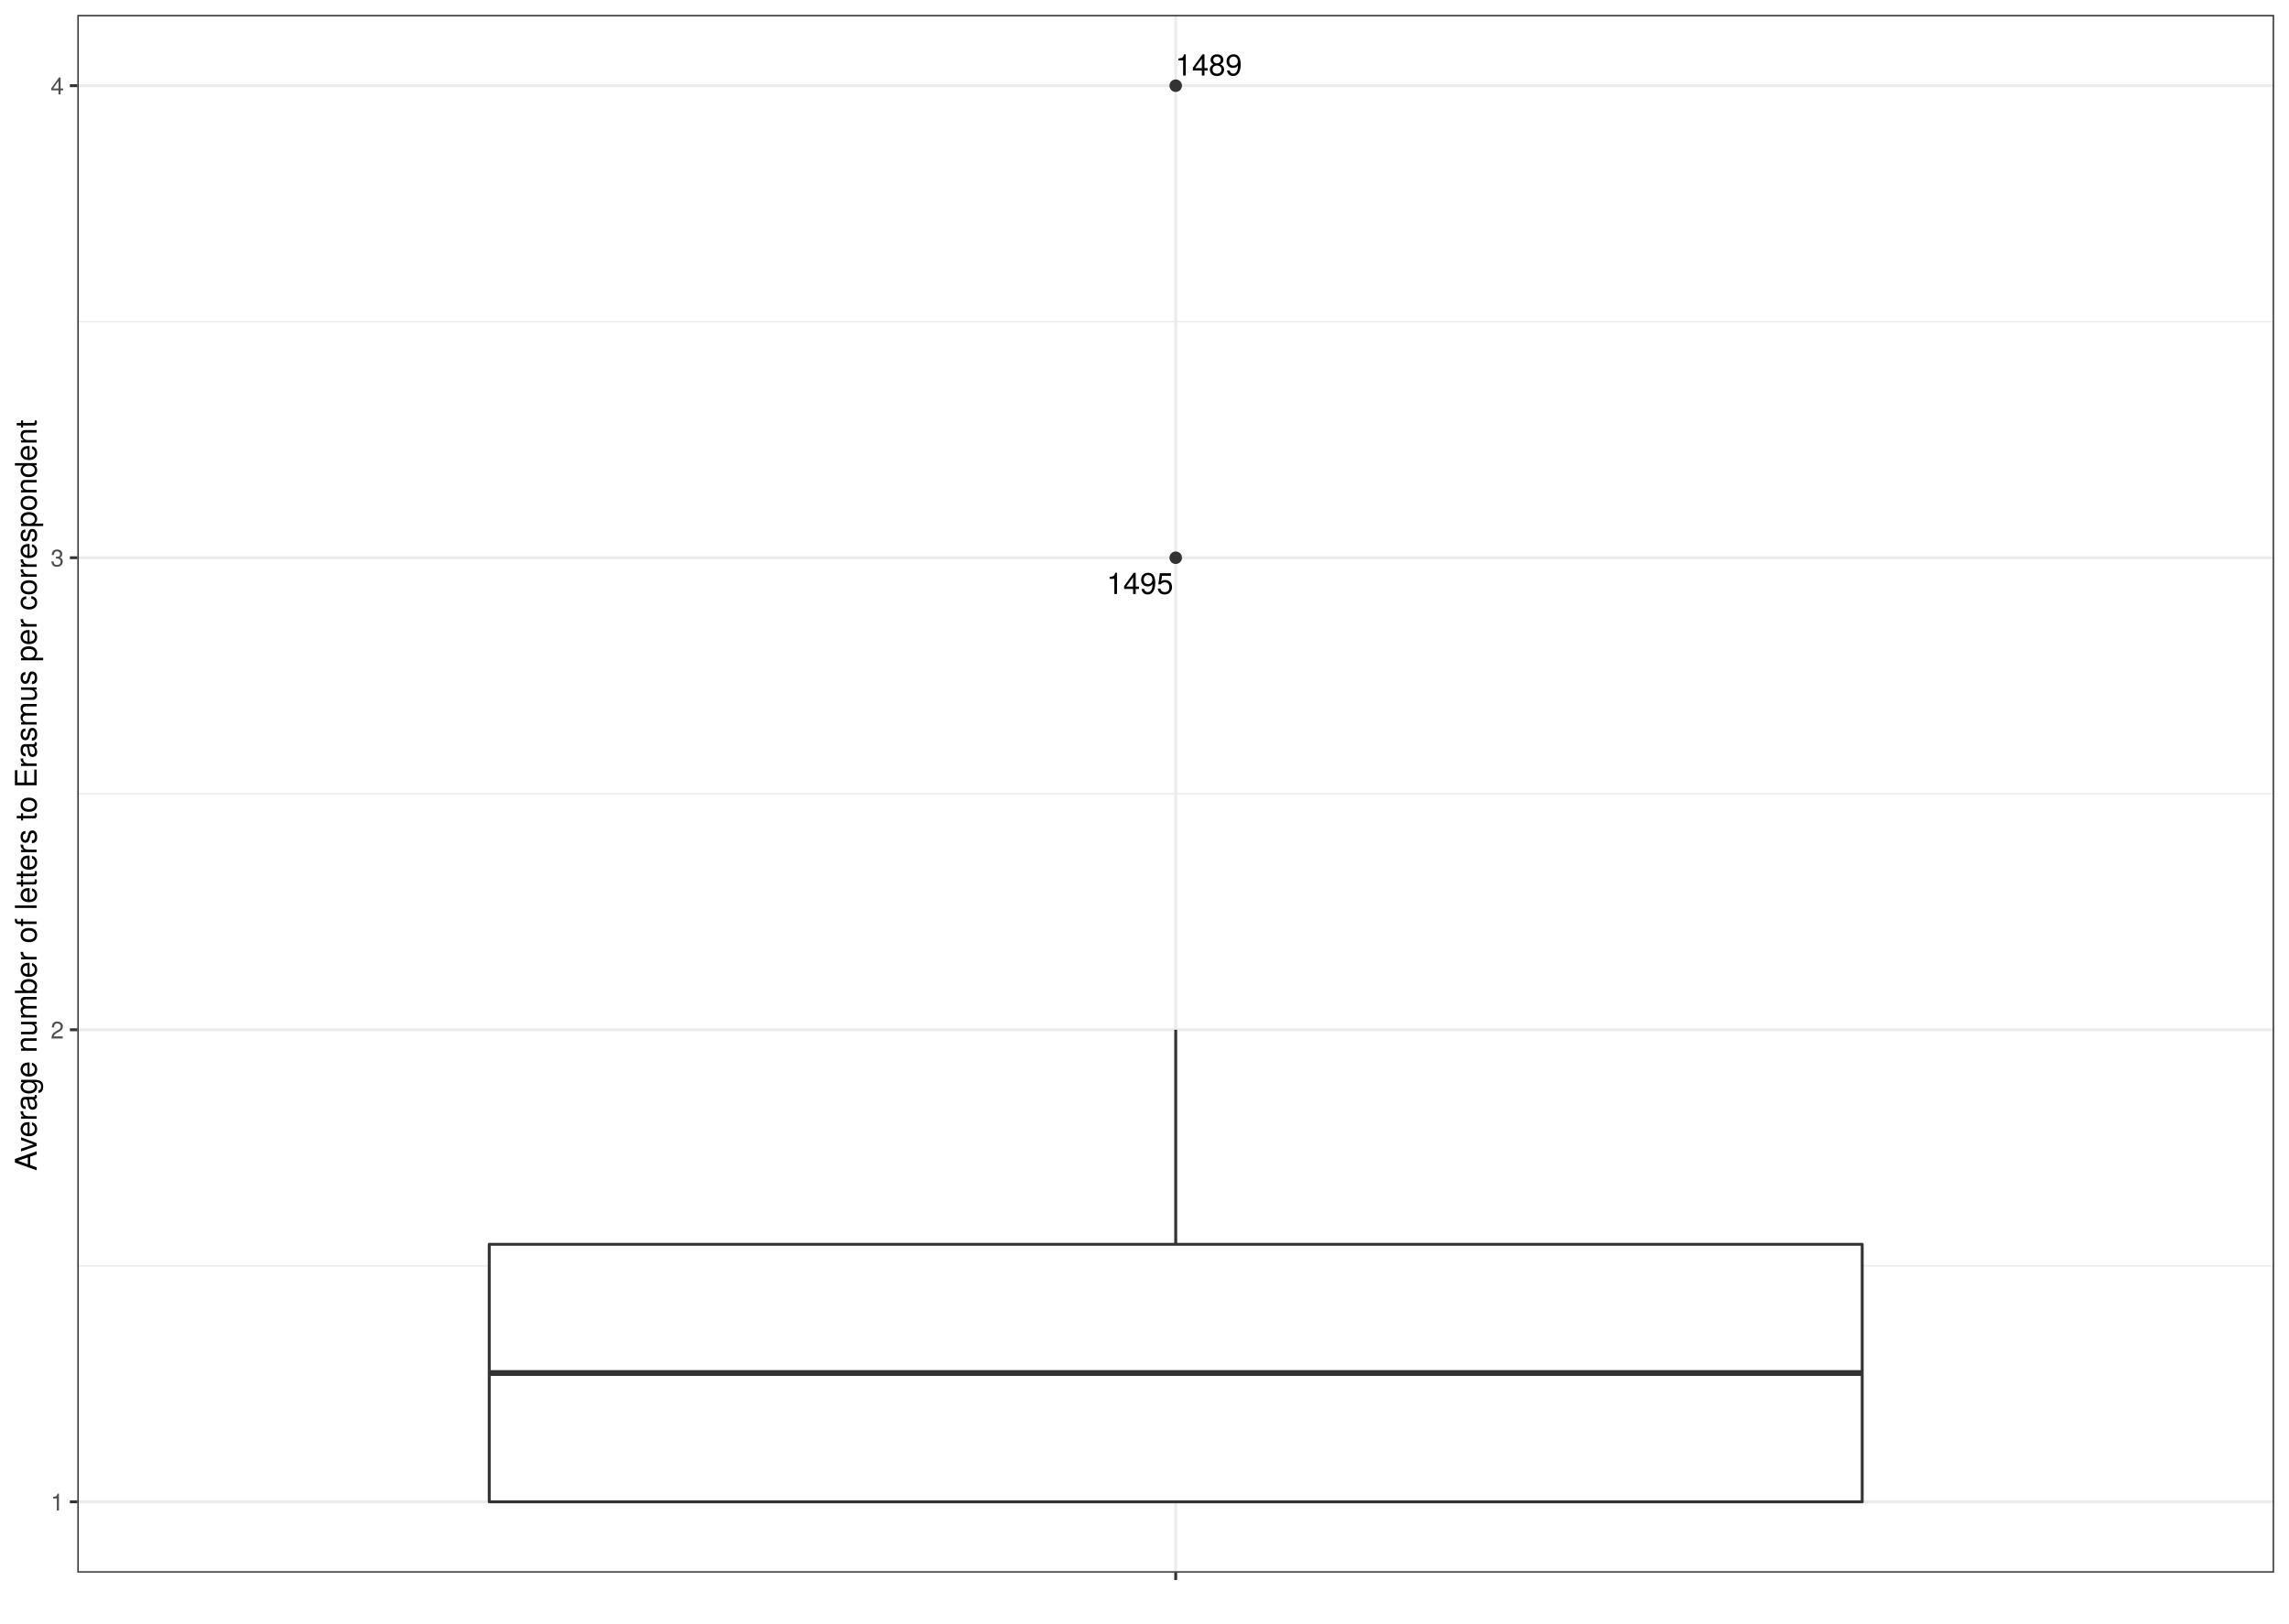
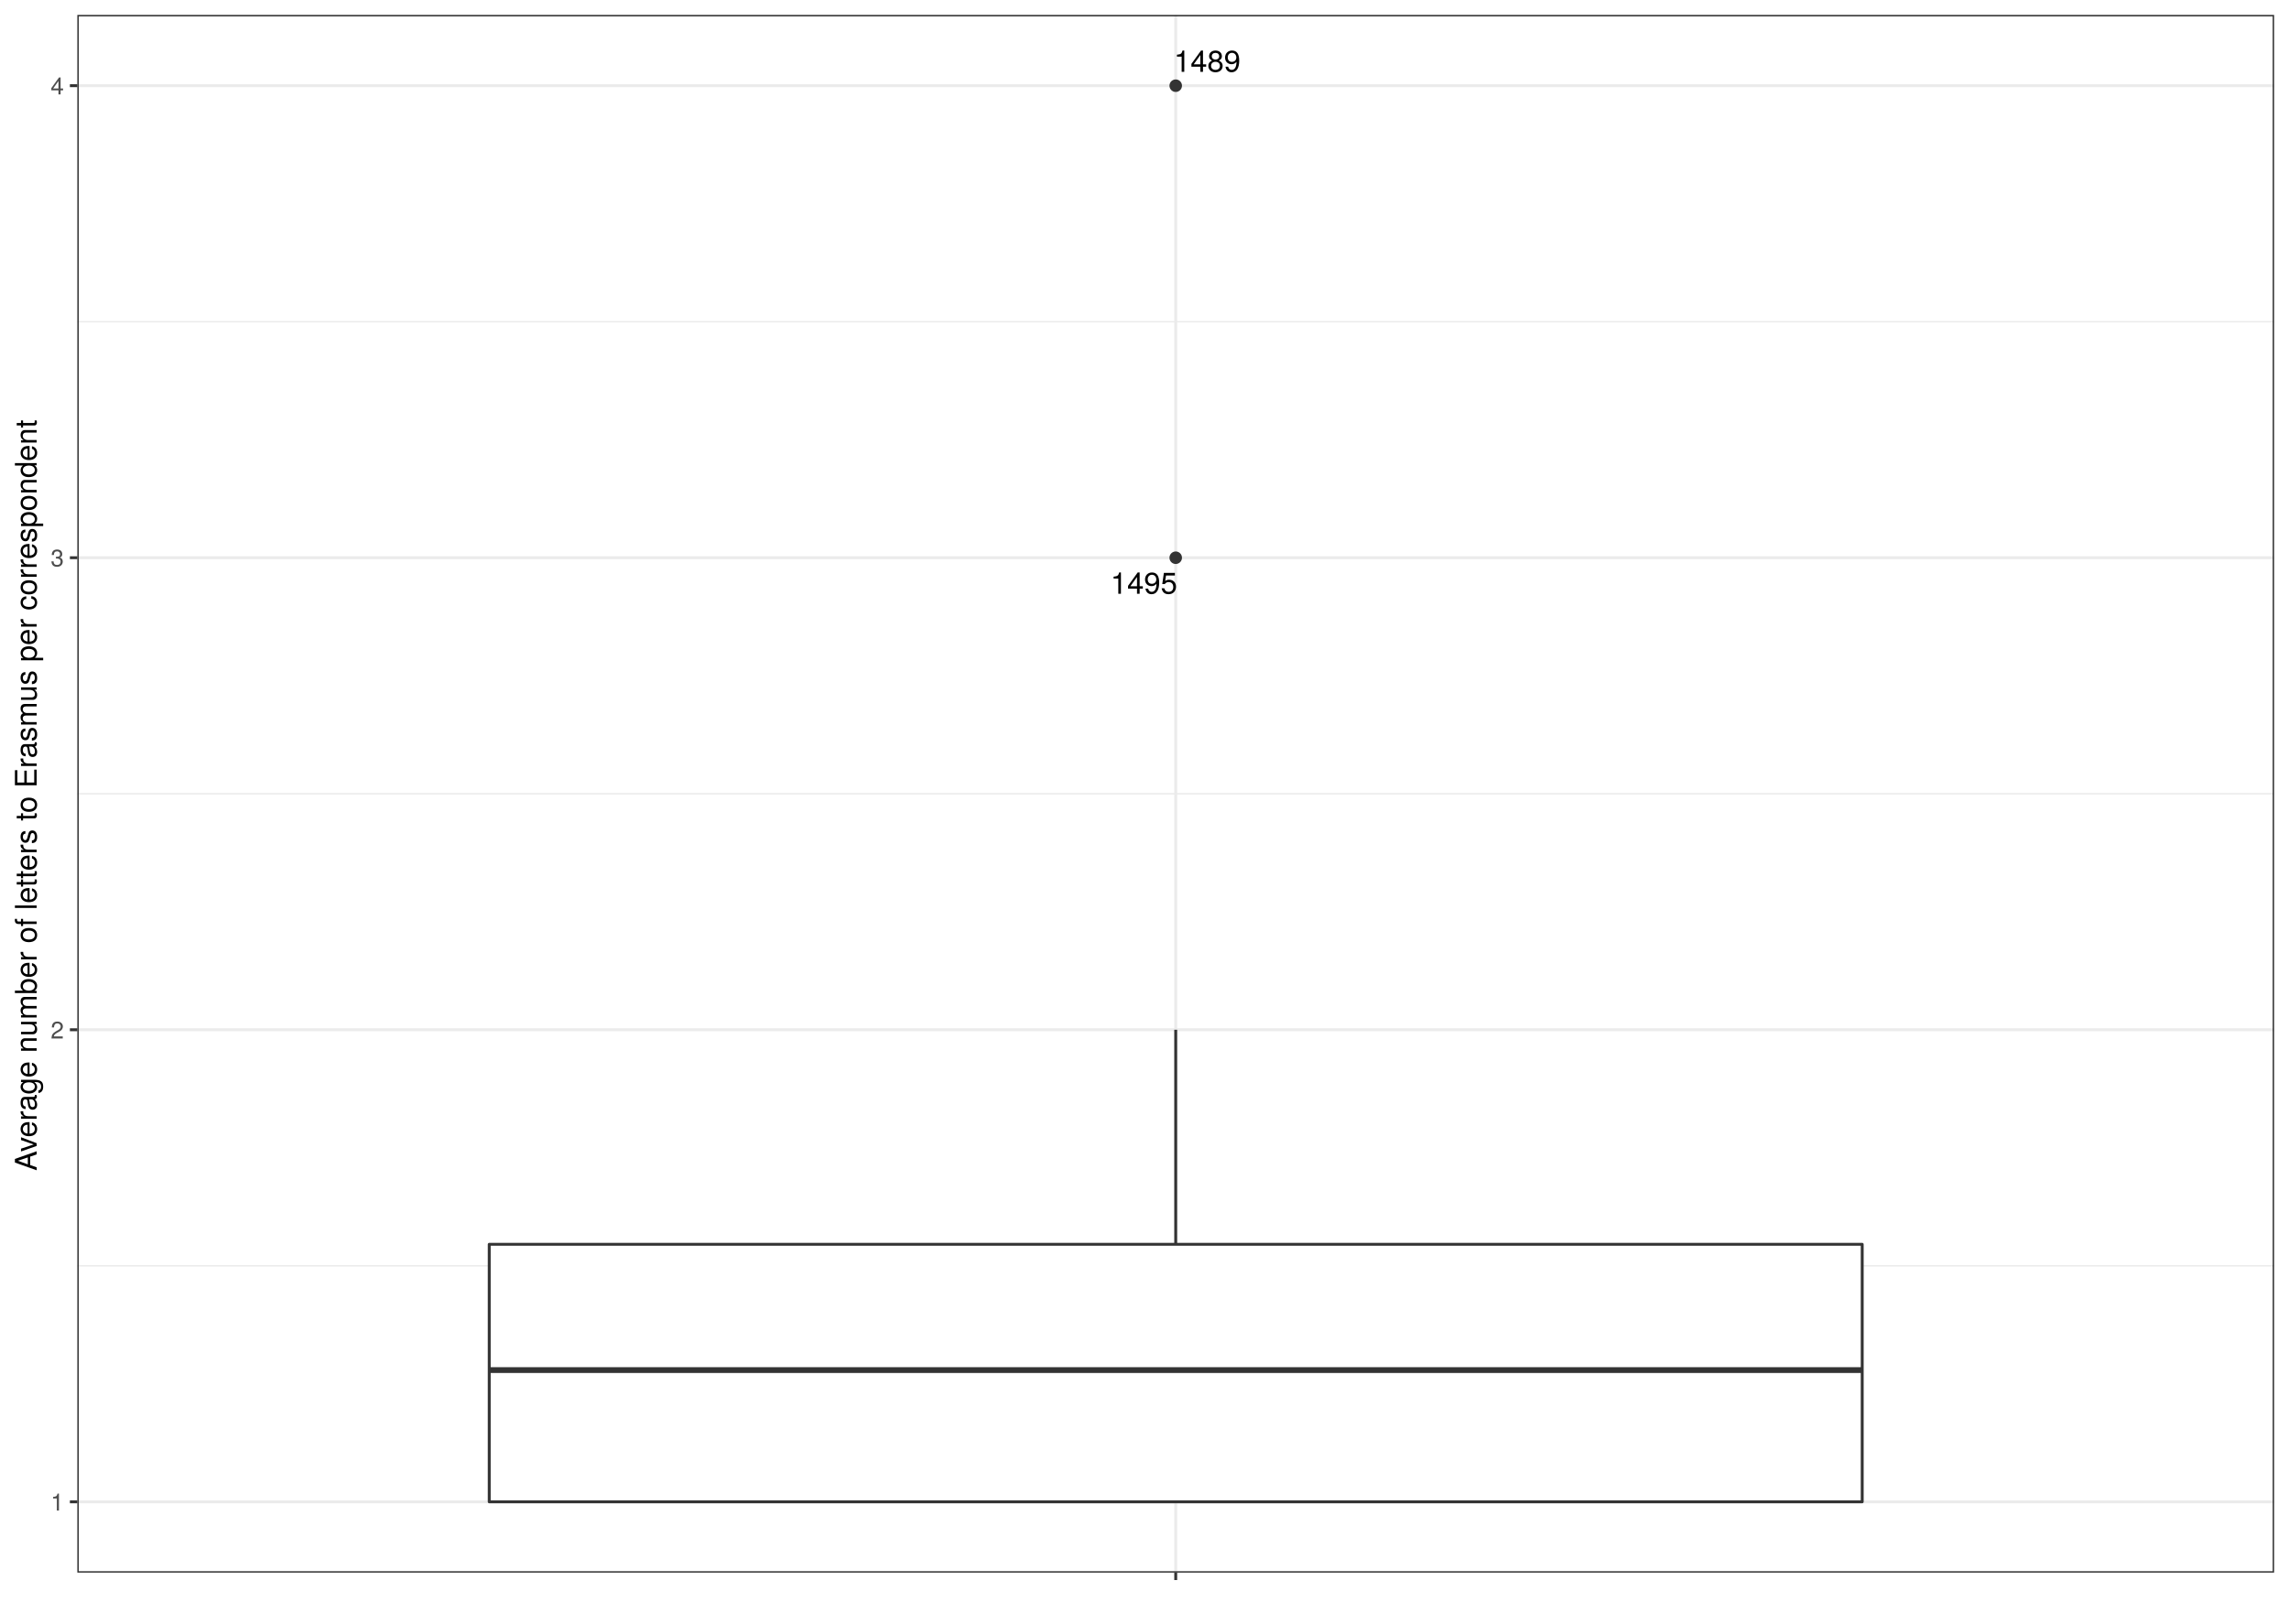
<svg xmlns="http://www.w3.org/2000/svg" viewBox="0 0 842.40 597.60">
  <defs>
    <style type="text/css">
    line, polyline, polygon, path, rect, circle {
      fill: none;
      stroke: #000000;
      stroke-linecap: round;
      stroke-linejoin: round;
      stroke-miterlimit: 10.00;
    }
  </style>
  </defs>
  <rect width="100%" height="100%" style="stroke: none; fill: #FFFFFF;" />
  <rect x="0.00" y="-0" width="842.40" height="597.60" style="stroke-width: 1.07; stroke: #FFFFFF; fill: #FFFFFF;" />
  <defs>
    <clipPath id="cpMjguNDZ8ODM2LjkyfDU3OC44Nnw1LjQ4">
      <rect x="28.46" y="5.48" width="808.46" height="573.38" />
    </clipPath>
  </defs>
  <rect x="28.46" y="5.48" width="808.46" height="573.38" style="stroke-width: 1.07; stroke: none; fill: #FFFFFF;" clip-path="url(#cpMjguNDZ8ODM2LjkyfDU3OC44Nnw1LjQ4)" />
  <polyline points="28.46,465.92 836.92,465.92 " style="stroke-width: 0.53; stroke: #EBEBEB; stroke-linecap: butt;" clip-path="url(#cpMjguNDZ8ODM2LjkyfDU3OC44Nnw1LjQ4)" />
  <polyline points="28.46,292.17 836.92,292.17 " style="stroke-width: 0.53; stroke: #EBEBEB; stroke-linecap: butt;" clip-path="url(#cpMjguNDZ8ODM2LjkyfDU3OC44Nnw1LjQ4)" />
  <polyline points="28.46,118.42 836.92,118.42 " style="stroke-width: 0.53; stroke: #EBEBEB; stroke-linecap: butt;" clip-path="url(#cpMjguNDZ8ODM2LjkyfDU3OC44Nnw1LjQ4)" />
  <polyline points="28.46,552.79 836.92,552.79 " style="stroke-width: 1.07; stroke: #EBEBEB; stroke-linecap: butt;" clip-path="url(#cpMjguNDZ8ODM2LjkyfDU3OC44Nnw1LjQ4)" />
  <polyline points="28.46,379.04 836.92,379.04 " style="stroke-width: 1.07; stroke: #EBEBEB; stroke-linecap: butt;" clip-path="url(#cpMjguNDZ8ODM2LjkyfDU3OC44Nnw1LjQ4)" />
  <polyline points="28.46,205.29 836.92,205.29 " style="stroke-width: 1.07; stroke: #EBEBEB; stroke-linecap: butt;" clip-path="url(#cpMjguNDZ8ODM2LjkyfDU3OC44Nnw1LjQ4)" />
  <polyline points="28.46,31.54 836.92,31.54 " style="stroke-width: 1.07; stroke: #EBEBEB; stroke-linecap: butt;" clip-path="url(#cpMjguNDZ8ODM2LjkyfDU3OC44Nnw1LjQ4)" />
  <polyline points="432.69,578.86 432.69,5.48 " style="stroke-width: 1.07; stroke: #EBEBEB; stroke-linecap: butt;" clip-path="url(#cpMjguNDZ8ODM2LjkyfDU3OC44Nnw1LjQ4)" />
  <circle cx="432.69" cy="31.54" r="1.95" style="stroke-width: 0.71; stroke: #333333; fill: #333333;" clip-path="url(#cpMjguNDZ8ODM2LjkyfDU3OC44Nnw1LjQ4)" />
  <circle cx="432.69" cy="205.29" r="1.95" style="stroke-width: 0.71; stroke: #333333; fill: #333333;" clip-path="url(#cpMjguNDZ8ODM2LjkyfDU3OC44Nnw1LjQ4)" />
  <line x1="432.69" y1="458.01" x2="432.69" y2="379.04" style="stroke-width: 1.07; stroke: #333333; stroke-linecap: butt;" clip-path="url(#cpMjguNDZ8ODM2LjkyfDU3OC44Nnw1LjQ4)" />
  <line x1="432.69" y1="552.79" x2="432.69" y2="552.79" style="stroke-width: 1.07; stroke: #333333; stroke-linecap: butt;" clip-path="url(#cpMjguNDZ8ODM2LjkyfDU3OC44Nnw1LjQ4)" />
  <polygon points="180.05,458.01 180.05,552.79 685.33,552.79 685.33,458.01 180.05,458.01 " style="stroke-width: 1.07; stroke: #333333; fill: #FFFFFF;" clip-path="url(#cpMjguNDZ8ODM2LjkyfDU3OC44Nnw1LjQ4)" />
-   <line x1="180.05" y1="505.38" x2="685.33" y2="505.38" style="stroke-width: 2.13; stroke: #333333; stroke-linecap: butt;" clip-path="url(#cpMjguNDZ8ODM2LjkyfDU3OC44Nnw1LjQ4)" />
+   <line x1="180.05" y1="504.30" x2="685.33" y2="504.30" style="stroke-width: 2.13; stroke: #333333; stroke-linecap: butt;" clip-path="url(#cpMjguNDZ8ODM2LjkyfDU3OC44Nnw1LjQ4)" />
  <g clip-path="url(#cpMjguNDZ8ODM2LjkyfDU3OC44Nnw1LjQ4)">
-     <text x="432.56" y="27.81" style="font-size: 11.04px; font-family: TeX Gyre Heros;" textLength="24.55px" lengthAdjust="spacingAndGlyphs">1489</text>
+     <text x="432.01" y="26.43" style="font-size: 11.04px; font-family: TeX Gyre Heros;" textLength="24.55px" lengthAdjust="spacingAndGlyphs">1489</text>
  </g>
  <g clip-path="url(#cpMjguNDZ8ODM2LjkyfDU3OC44Nnw1LjQ4)">
-     <text x="407.25" y="218.65" style="font-size: 11.04px; font-family: TeX Gyre Heros;" textLength="24.55px" lengthAdjust="spacingAndGlyphs">1495</text>
+     <text x="408.70" y="218.55" style="font-size: 11.04px; font-family: TeX Gyre Heros;" textLength="24.55px" lengthAdjust="spacingAndGlyphs">1495</text>
  </g>
  <rect x="28.46" y="5.48" width="808.46" height="573.38" style="stroke-width: 1.07; stroke: #333333;" clip-path="url(#cpMjguNDZ8ODM2LjkyfDU3OC44Nnw1LjQ4)" />
  <defs>
    <clipPath id="cpMC4wMHw4NDIuNDB8NTk3LjYwfDAuMDA=">
      <rect x="0.00" y="0.00" width="842.40" height="597.60" />
    </clipPath>
  </defs>
  <g clip-path="url(#cpMC4wMHw4NDIuNDB8NTk3LjYwfDAuMDA=)">
    <text x="18.64" y="556.00" style="font-size: 8.80px; fill: #4D4D4D; font-family: TeX Gyre Heros;" textLength="4.89px" lengthAdjust="spacingAndGlyphs">1</text>
  </g>
  <g clip-path="url(#cpMC4wMHw4NDIuNDB8NTk3LjYwfDAuMDA=)">
    <text x="18.64" y="382.25" style="font-size: 8.80px; fill: #4D4D4D; font-family: TeX Gyre Heros;" textLength="4.89px" lengthAdjust="spacingAndGlyphs">2</text>
  </g>
  <g clip-path="url(#cpMC4wMHw4NDIuNDB8NTk3LjYwfDAuMDA=)">
    <text x="18.64" y="208.50" style="font-size: 8.80px; fill: #4D4D4D; font-family: TeX Gyre Heros;" textLength="4.89px" lengthAdjust="spacingAndGlyphs">3</text>
  </g>
  <g clip-path="url(#cpMC4wMHw4NDIuNDB8NTk3LjYwfDAuMDA=)">
    <text x="18.64" y="34.75" style="font-size: 8.80px; fill: #4D4D4D; font-family: TeX Gyre Heros;" textLength="4.89px" lengthAdjust="spacingAndGlyphs">4</text>
  </g>
  <polyline points="25.72,552.79 28.46,552.79 " style="stroke-width: 1.07; stroke: #333333; stroke-linecap: butt;" clip-path="url(#cpMC4wMHw4NDIuNDB8NTk3LjYwfDAuMDA=)" />
  <polyline points="25.72,379.04 28.46,379.04 " style="stroke-width: 1.07; stroke: #333333; stroke-linecap: butt;" clip-path="url(#cpMC4wMHw4NDIuNDB8NTk3LjYwfDAuMDA=)" />
  <polyline points="25.72,205.29 28.46,205.29 " style="stroke-width: 1.07; stroke: #333333; stroke-linecap: butt;" clip-path="url(#cpMC4wMHw4NDIuNDB8NTk3LjYwfDAuMDA=)" />
  <polyline points="25.72,31.54 28.46,31.54 " style="stroke-width: 1.07; stroke: #333333; stroke-linecap: butt;" clip-path="url(#cpMC4wMHw4NDIuNDB8NTk3LjYwfDAuMDA=)" />
  <polyline points="432.69,581.60 432.69,578.86 " style="stroke-width: 1.07; stroke: #333333; stroke-linecap: butt;" clip-path="url(#cpMC4wMHw4NDIuNDB8NTk3LjYwfDAuMDA=)" />
  <g clip-path="url(#cpMC4wMHw4NDIuNDB8NTk3LjYwfDAuMDA=)">
    <text x="431.47" y="590.20" style="font-size: 8.80px; fill: #4D4D4D; font-family: TeX Gyre Heros;" textLength="2.45px" lengthAdjust="spacingAndGlyphs"> </text>
  </g>
  <g clip-path="url(#cpMC4wMHw4NDIuNDB8NTk3LjYwfDAuMDA=)">
    <text transform="translate(13.50,430.95) rotate(-90)" style="font-size: 11.00px; font-family: TeX Gyre Heros;" textLength="277.56px" lengthAdjust="spacingAndGlyphs">Average number of letters to Erasmus per correspondent</text>
  </g>
</svg>
